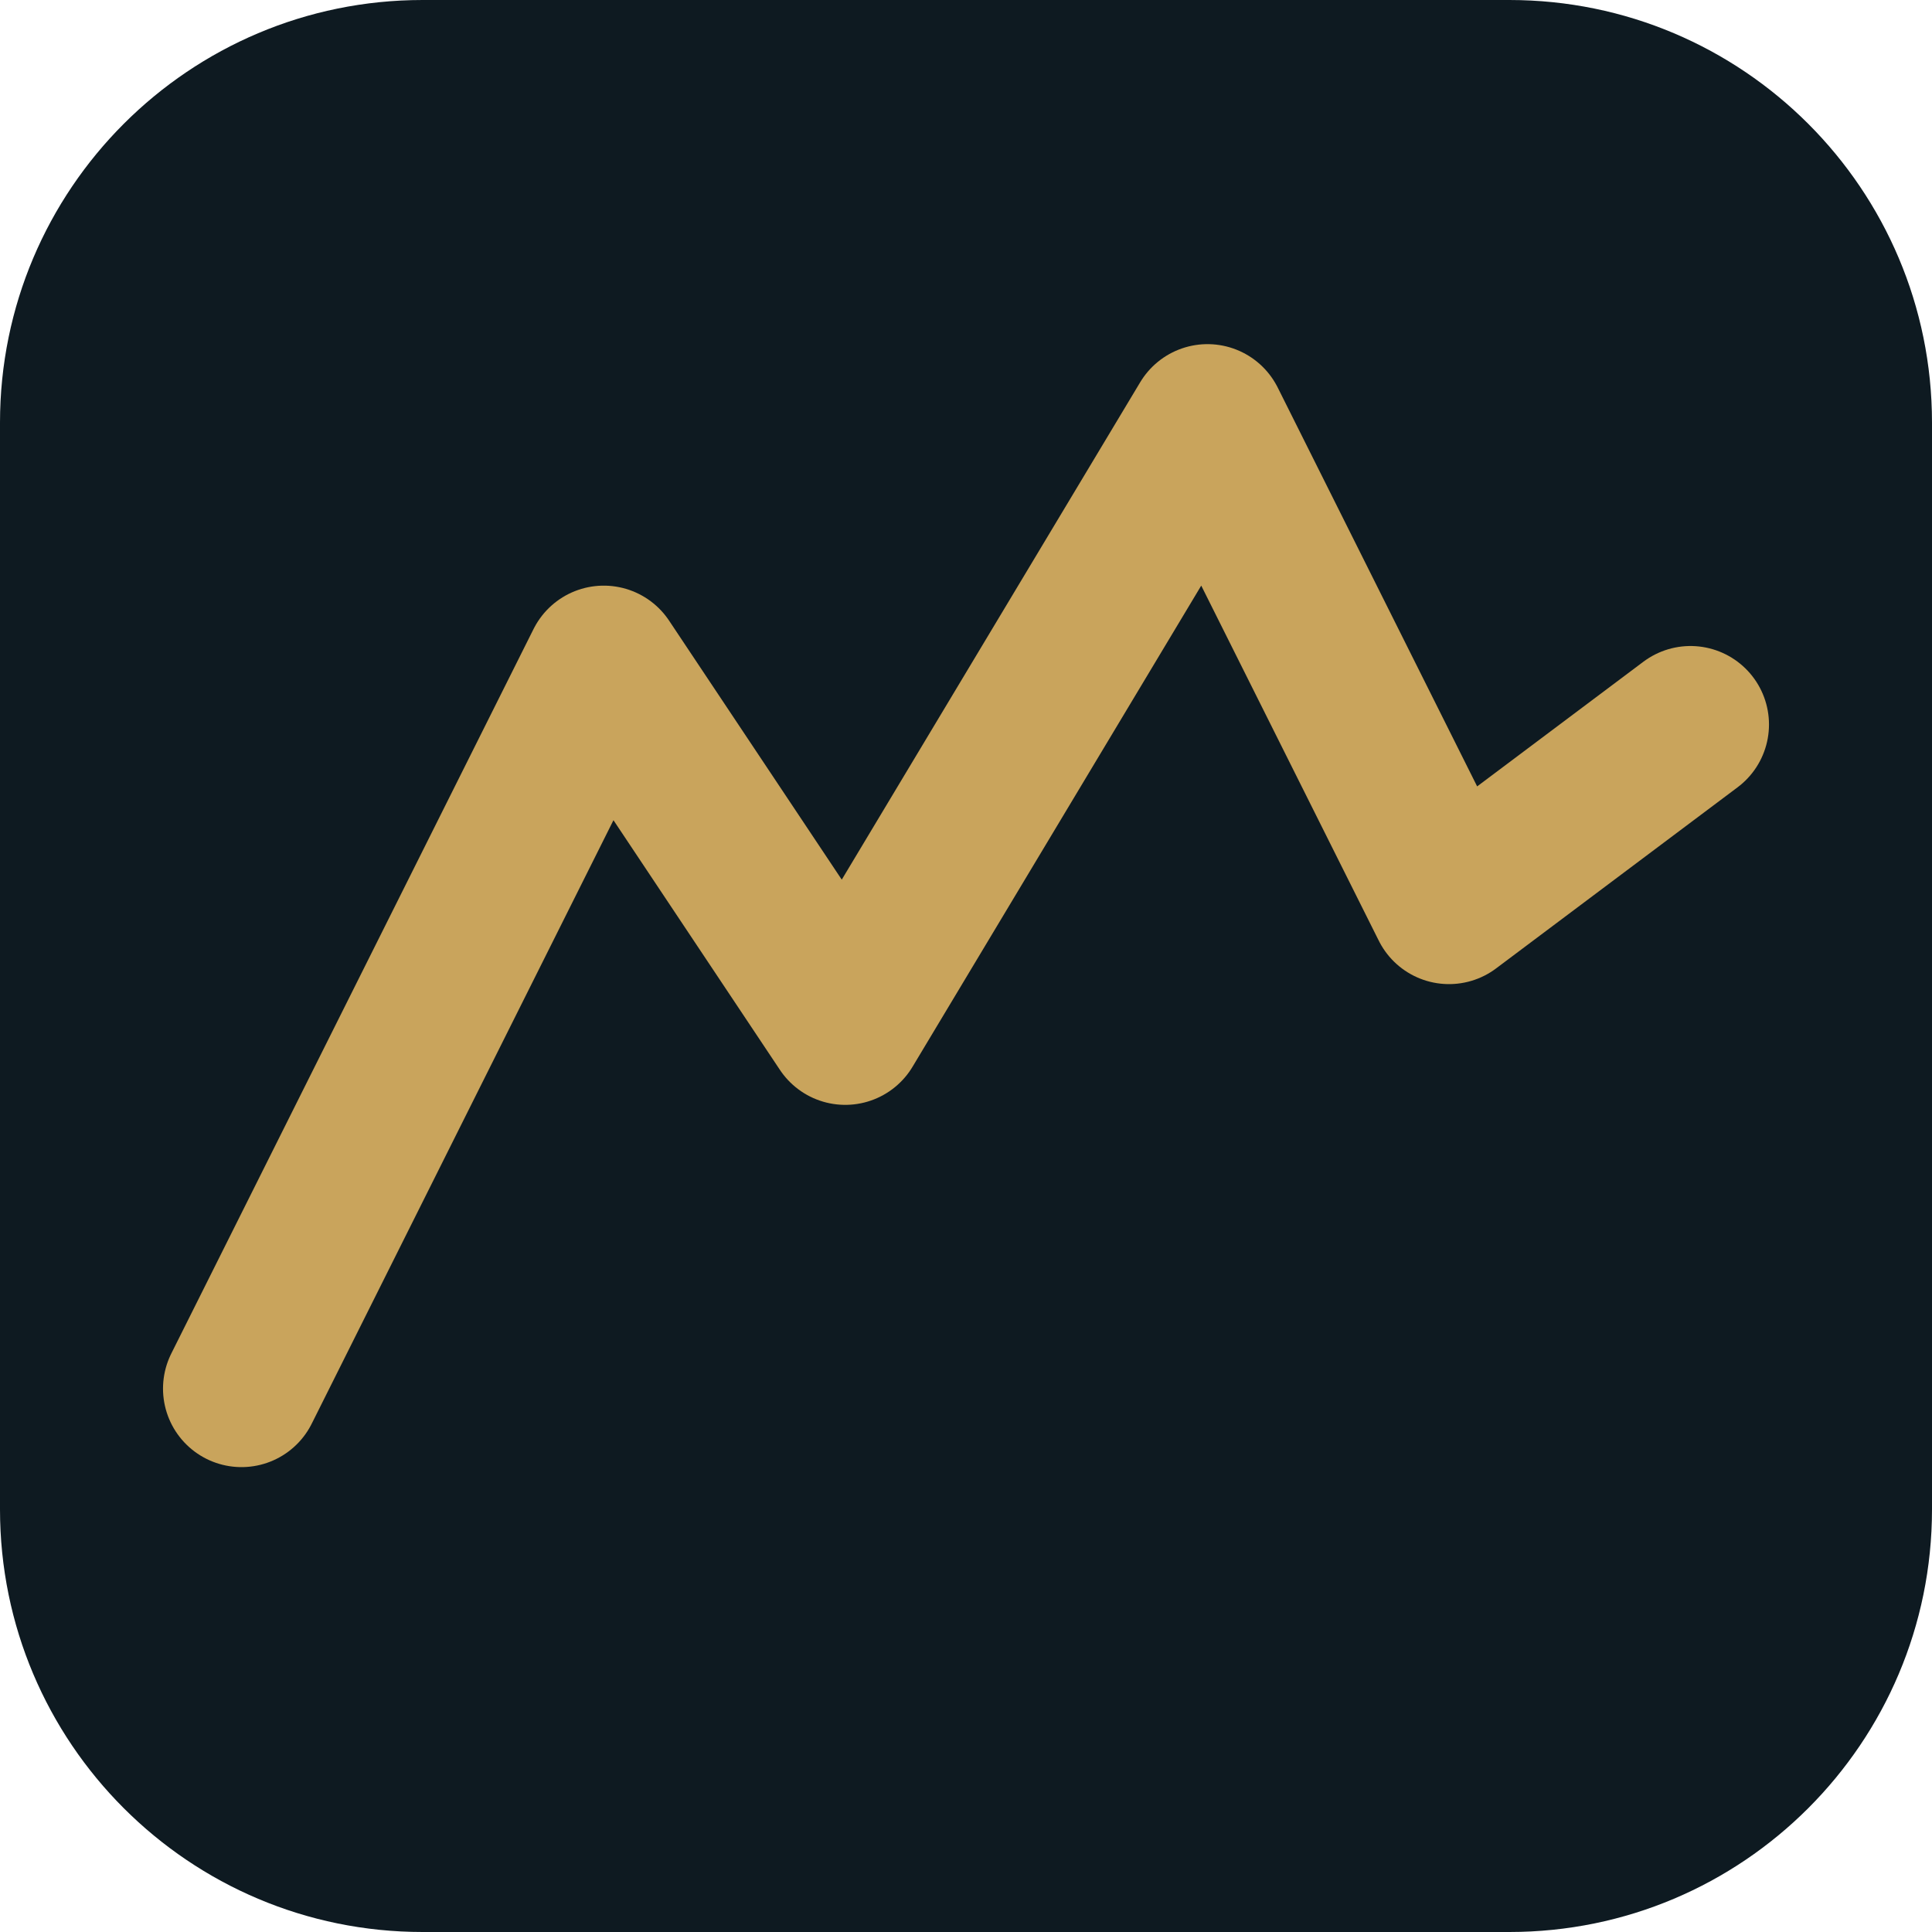
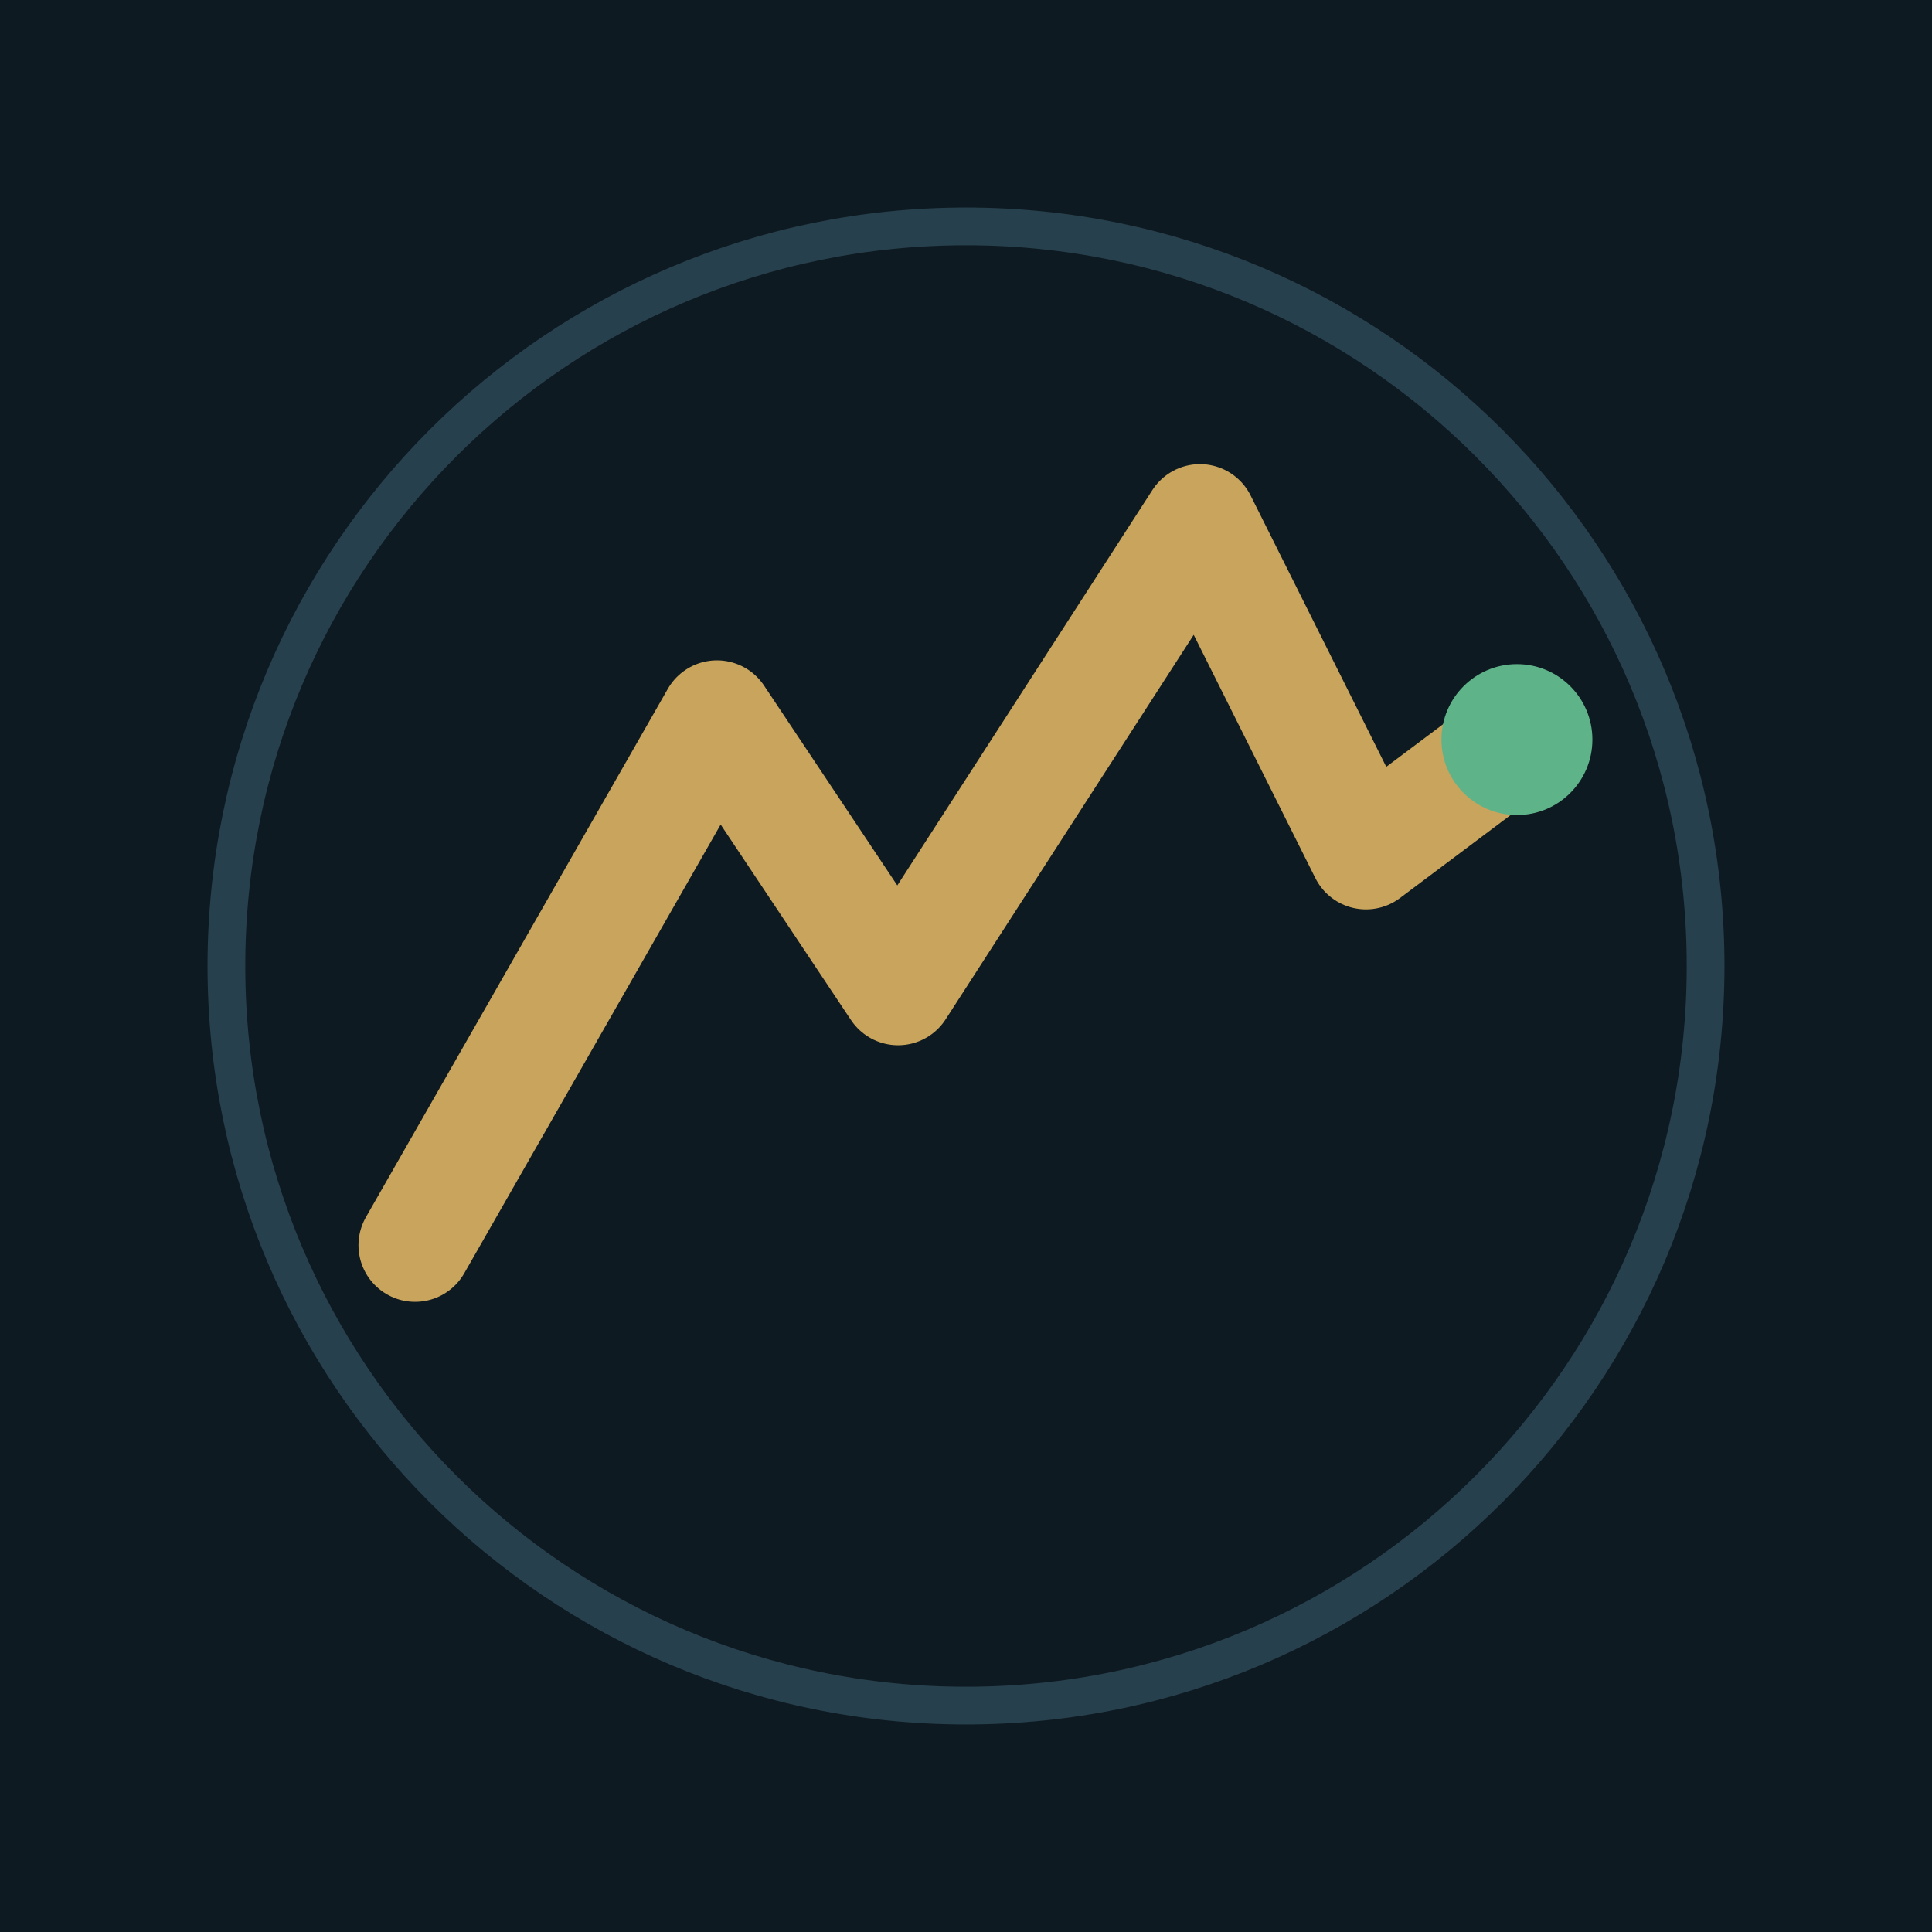
- <svg xmlns="http://www.w3.org/2000/svg" viewBox="0 0 32 32">
-   <rect width="32" height="32" rx="7" fill="#0E1A21" />
-   <path d="M4 23 L10 11 L14 17 L20 7 L24 15 L28 12" fill="none" stroke="#C9A45C" stroke-width="2.6" stroke-linejoin="round" stroke-linecap="round" />
+ <svg xmlns="http://www.w3.org/2000/svg" viewBox="0 0 512 512">
+   <rect width="512" height="512" fill="#0E1A21" />
+   <circle cx="256" cy="256" r="196" fill="none" stroke="#27404D" stroke-width="10" />
+   <path d="M110 330 L190 190 L238 262 L318 138 L362 226 L402 196" fill="none" stroke="#C9A45C" stroke-width="30" stroke-linejoin="round" stroke-linecap="round" />
+   <circle cx="402" cy="196" r="20" fill="#5FB389" />
</svg>
